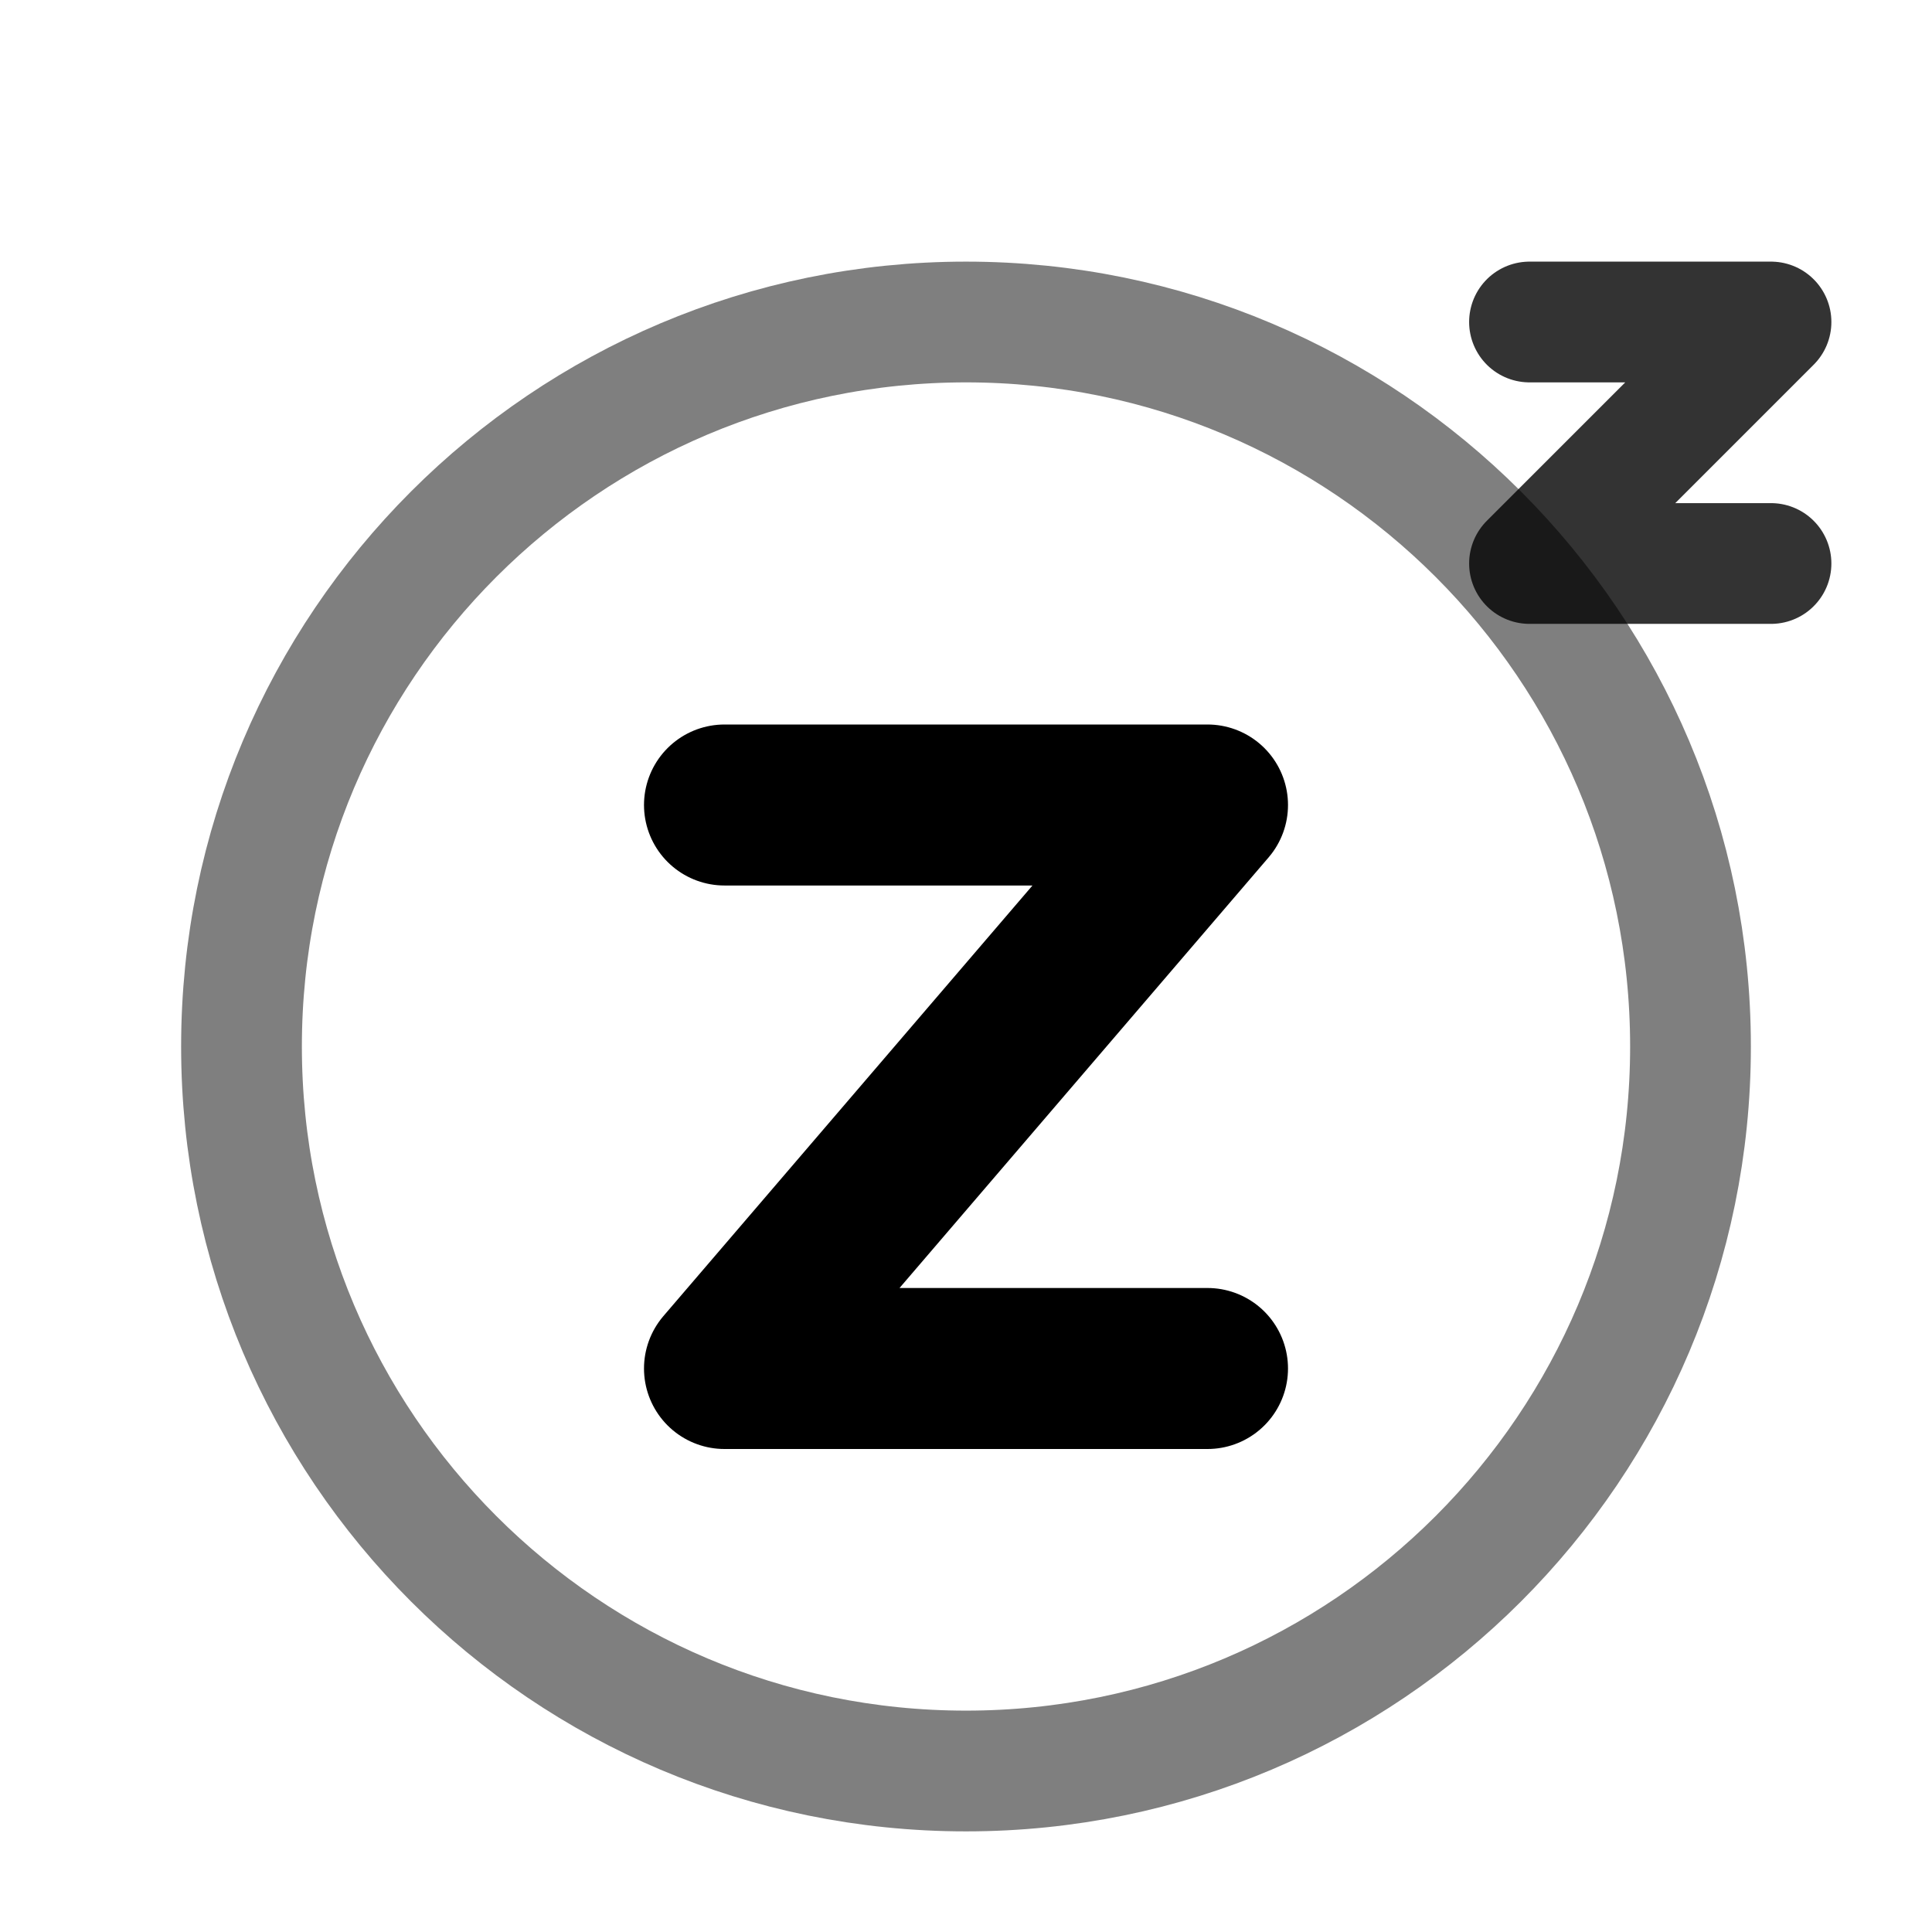
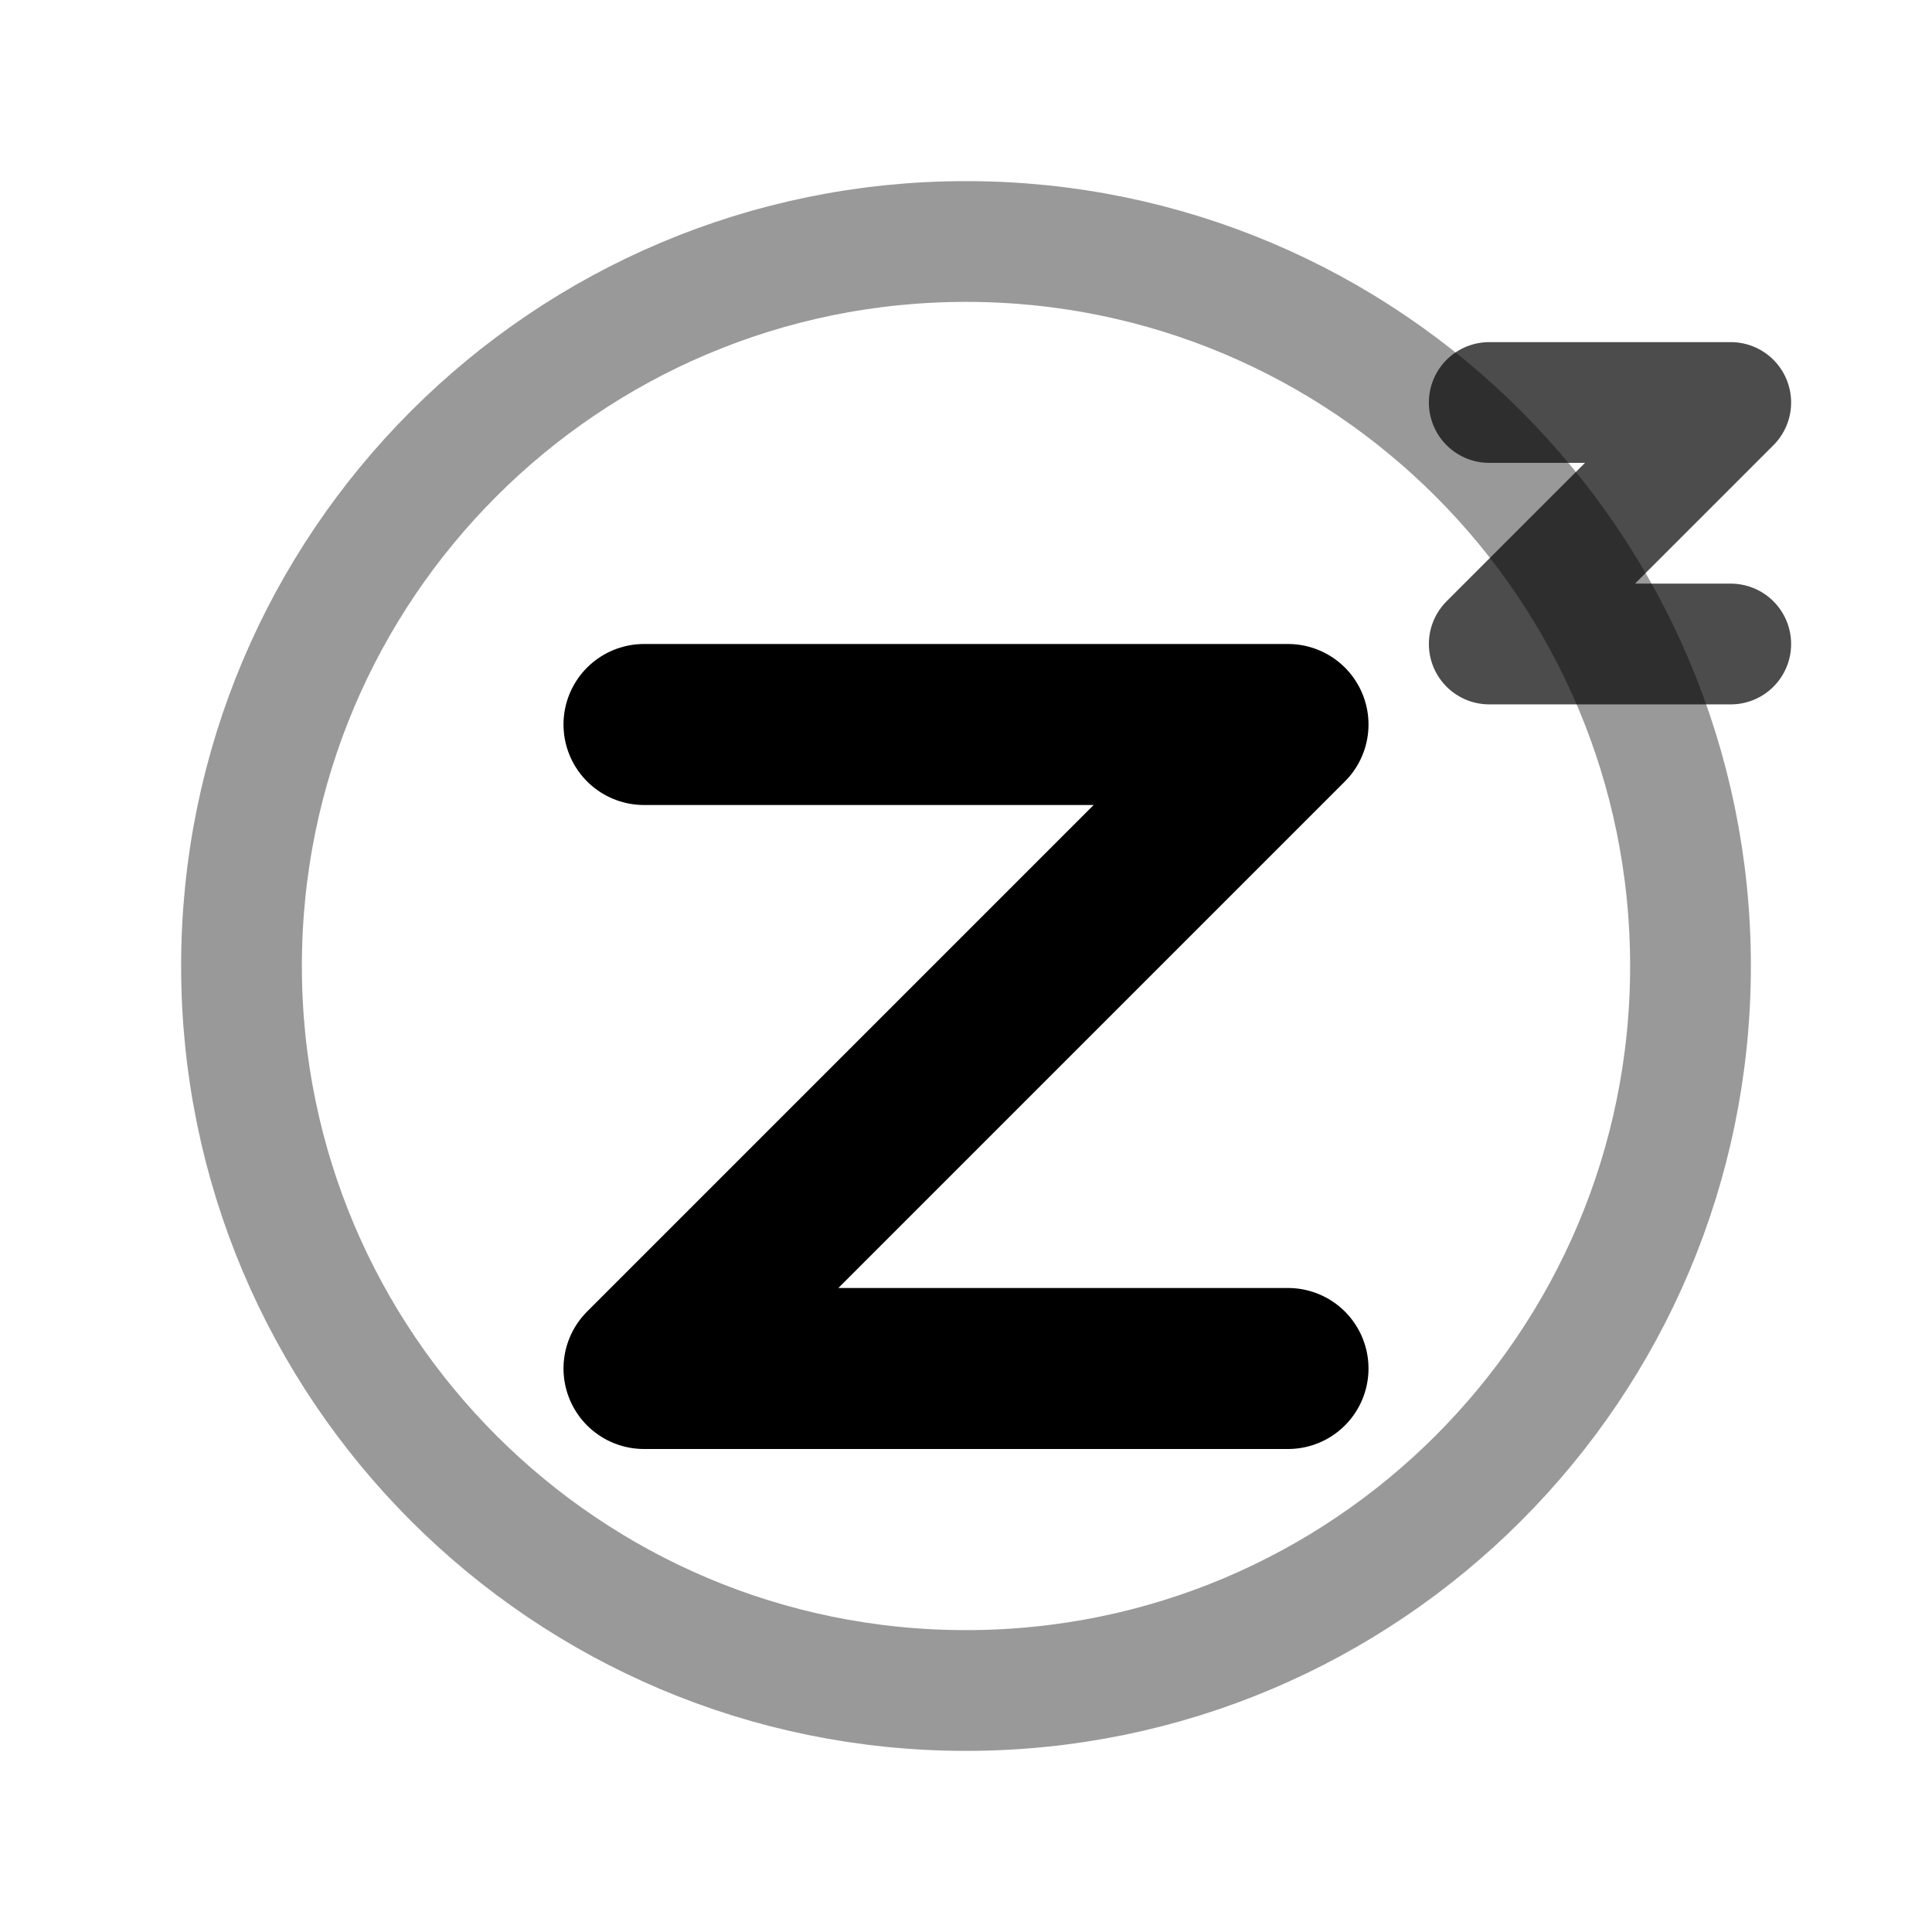
<svg xmlns="http://www.w3.org/2000/svg" viewBox="0 0 24 24" fill="none" stroke="currentColor" stroke-width="2" stroke-linecap="round" stroke-linejoin="round">
-   <circle cx="12" cy="13" r="9" stroke-width="1.5" opacity="0.5" />
-   <path d="M9 10h6l-6 7h6" />
-   <path d="M19 4h3l-3 3h3" stroke-width="1.5" opacity="0.8" />
+   <path d="M12 21a9 9 0 1 0 0-18 9 9 0 0 0 0 18z" stroke-width="1.5" opacity="0.4" stroke="#000000" />
+   <path d="M8 9h8l-8 8h8" stroke-width="2" stroke="#000000" />
+   <path d="M18.5 5h3l-3 3h3" stroke-width="1.5" opacity="0.7" stroke="#000000" />
</svg>
